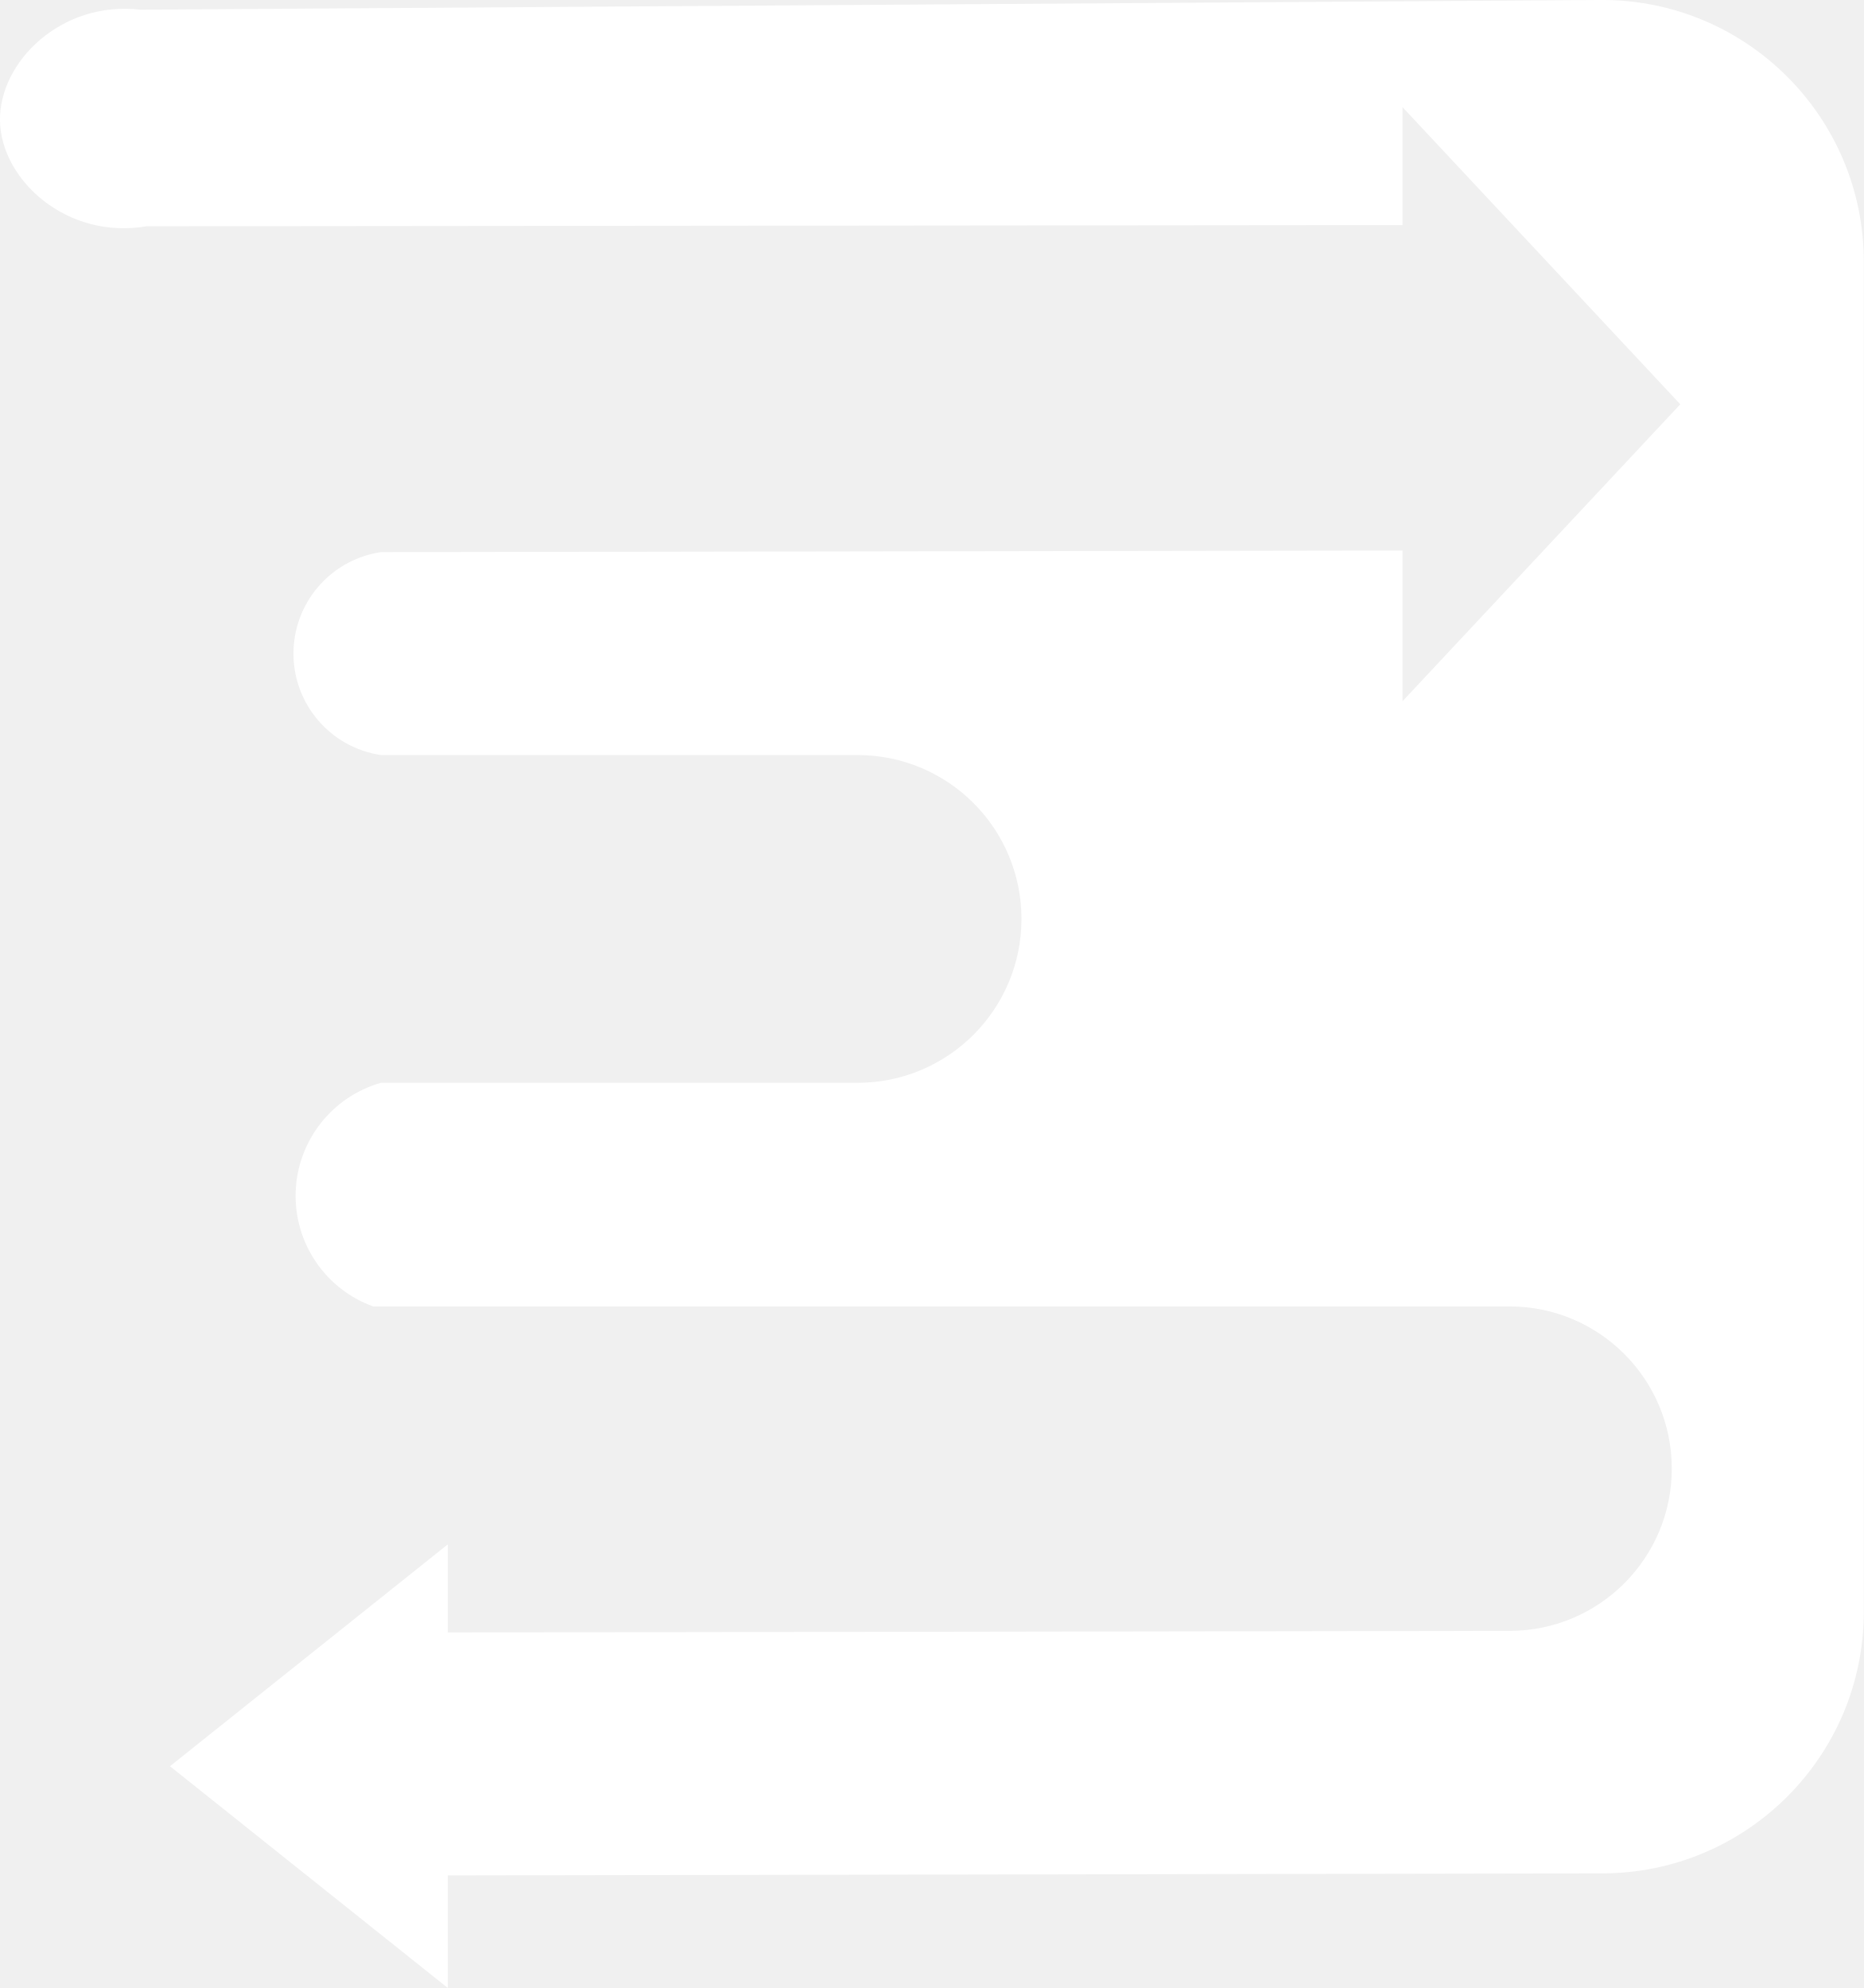
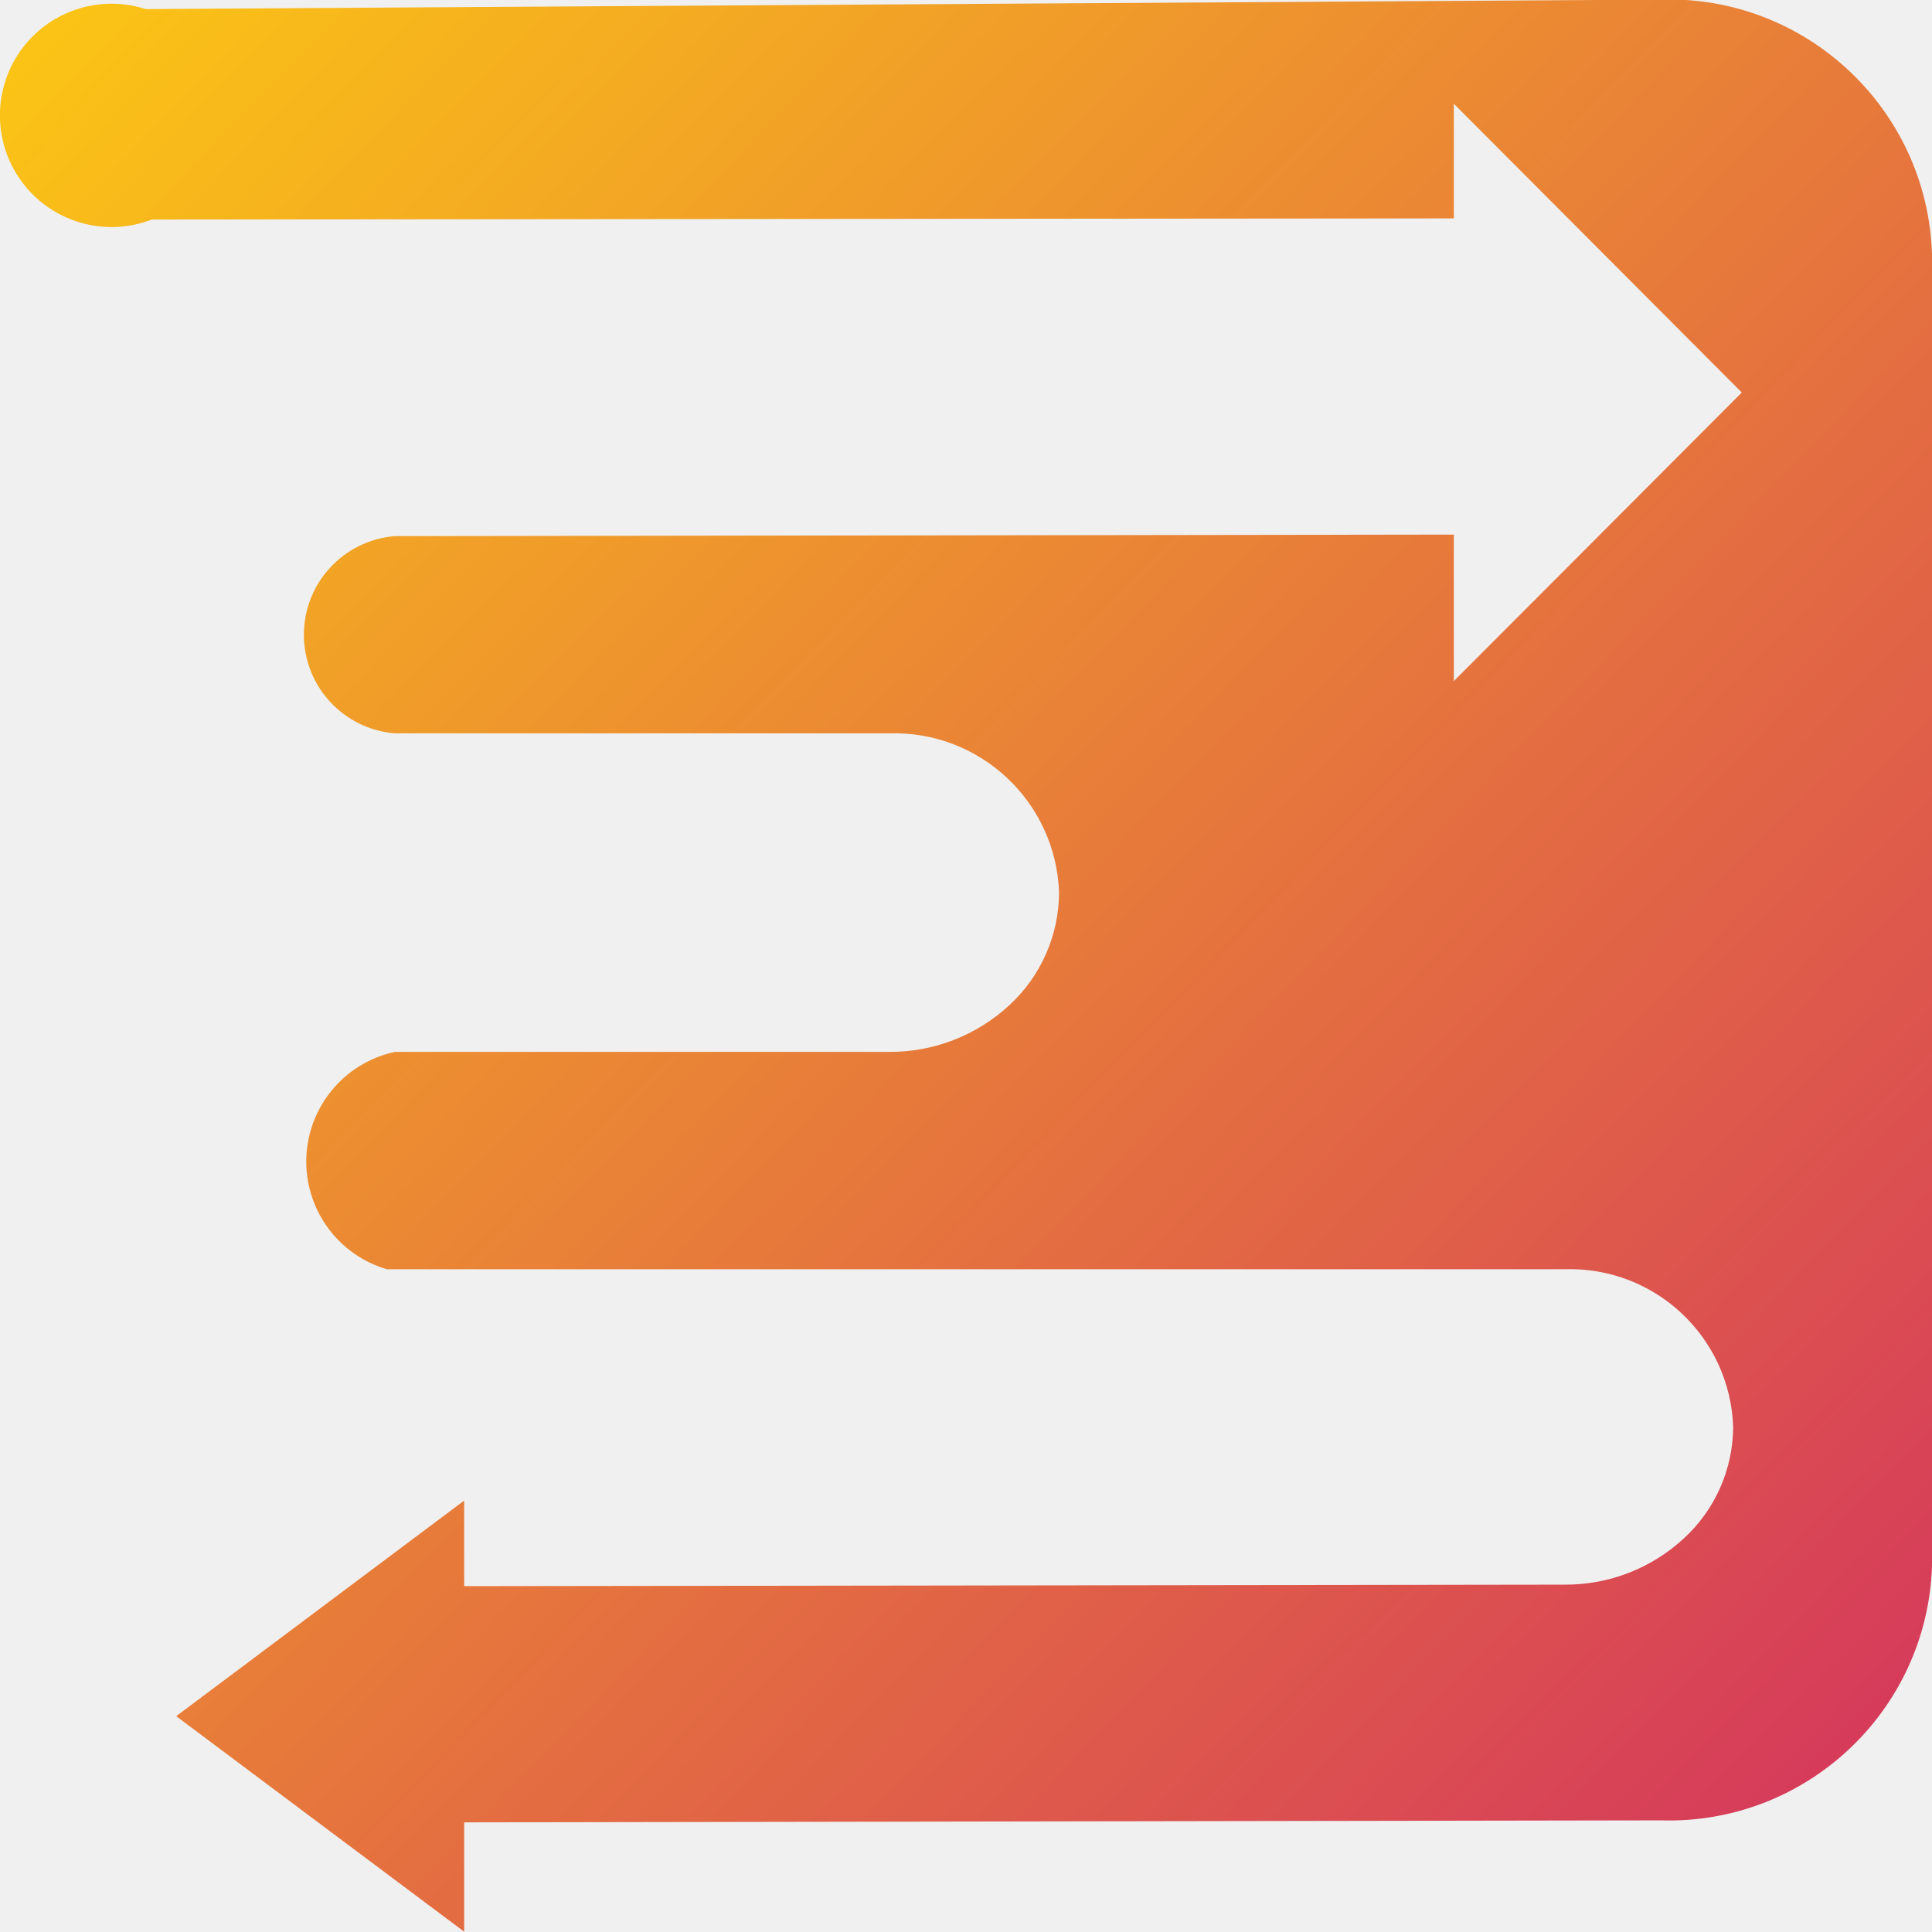
- <svg xmlns="http://www.w3.org/2000/svg" id="Component_4_1" data-name="Component 4 – 1" width="78.125" height="83.333" viewBox="0 0 78.125 83.333">
+ <svg xmlns="http://www.w3.org/2000/svg" id="Component_3_1" data-name="Component 3 – 1" width="24" height="24" viewBox="0 0 24 24">
  <defs>
-     <style>
-       .cls-1 {
-         fill: #fff;
-       }
-     </style>
+     <linearGradient id="linear-gradient" x1="0.039" x2="1.357" y2="1.277" gradientUnits="objectBoundingBox">
+       <stop offset="0" stop-color="#fbc415" />
+       <stop offset="1" stop-color="#c60178" />
+     </linearGradient>
  </defs>
-   <path id="Path_1310" data-name="Path 1310" class="cls-1" d="M518.171,135.308v56.6a10.97,10.97,0,0,1-10.976,10.965l-48.379.086v4.717l-11.645-9.294,11.645-9.3v3.692l44.506-.066a6.8,6.8,0,1,0,0-13.6H455.687a4.929,4.929,0,0,1,.326-9.374h19.98a6.869,6.869,0,1,0,0-13.739h-19.98a4.3,4.3,0,0,1,0-8.506l42.822-.067v6.318l11.643-12.448-11.643-12.456v4.944l-52.649.05c-3.327.572-6.092-1.927-6.14-4.416-.048-2.47,2.574-5.055,5.895-4.662l61.253-.408A10.969,10.969,0,0,1,518.171,135.308Z" transform="translate(-440.046 -124.345)" />
-   <path id="Path_1311" data-name="Path 1311" class="cls-1" d="M750.264,183.038" transform="translate(-700.519 -173.606)" />
+   <path id="Path_1310" data-name="Path 1310" d="M464.046,127.5v16.3a3.27,3.27,0,0,1-3.372,3.158l-14.862.025v1.358l-3.577-2.677,3.577-2.678v1.063l13.672-.019a2.159,2.159,0,0,0,1.479-.574,1.891,1.891,0,0,0,.613-1.385,2.029,2.029,0,0,0-2.092-1.959H444.851a1.394,1.394,0,0,1,.1-2.7h6.138a2.18,2.18,0,0,0,1.494-.579,1.912,1.912,0,0,0,.619-1.4,2.049,2.049,0,0,0-2.113-1.978h-6.138a1.229,1.229,0,0,1,0-2.45l13.155-.019v1.82l3.577-3.585-3.577-3.587v1.424l-16.174.014a1.387,1.387,0,1,1-.075-2.614l18.817-.118A3.27,3.27,0,0,1,464.046,127.5Z" transform="translate(-440.046 -124.345)" fill="url(#linear-gradient)" />
+   <path id="Path_1311" data-name="Path 1311" d="M750.264,183.038" transform="translate(-734.982 83.605)" fill="url(#linear-gradient)" />
</svg>
